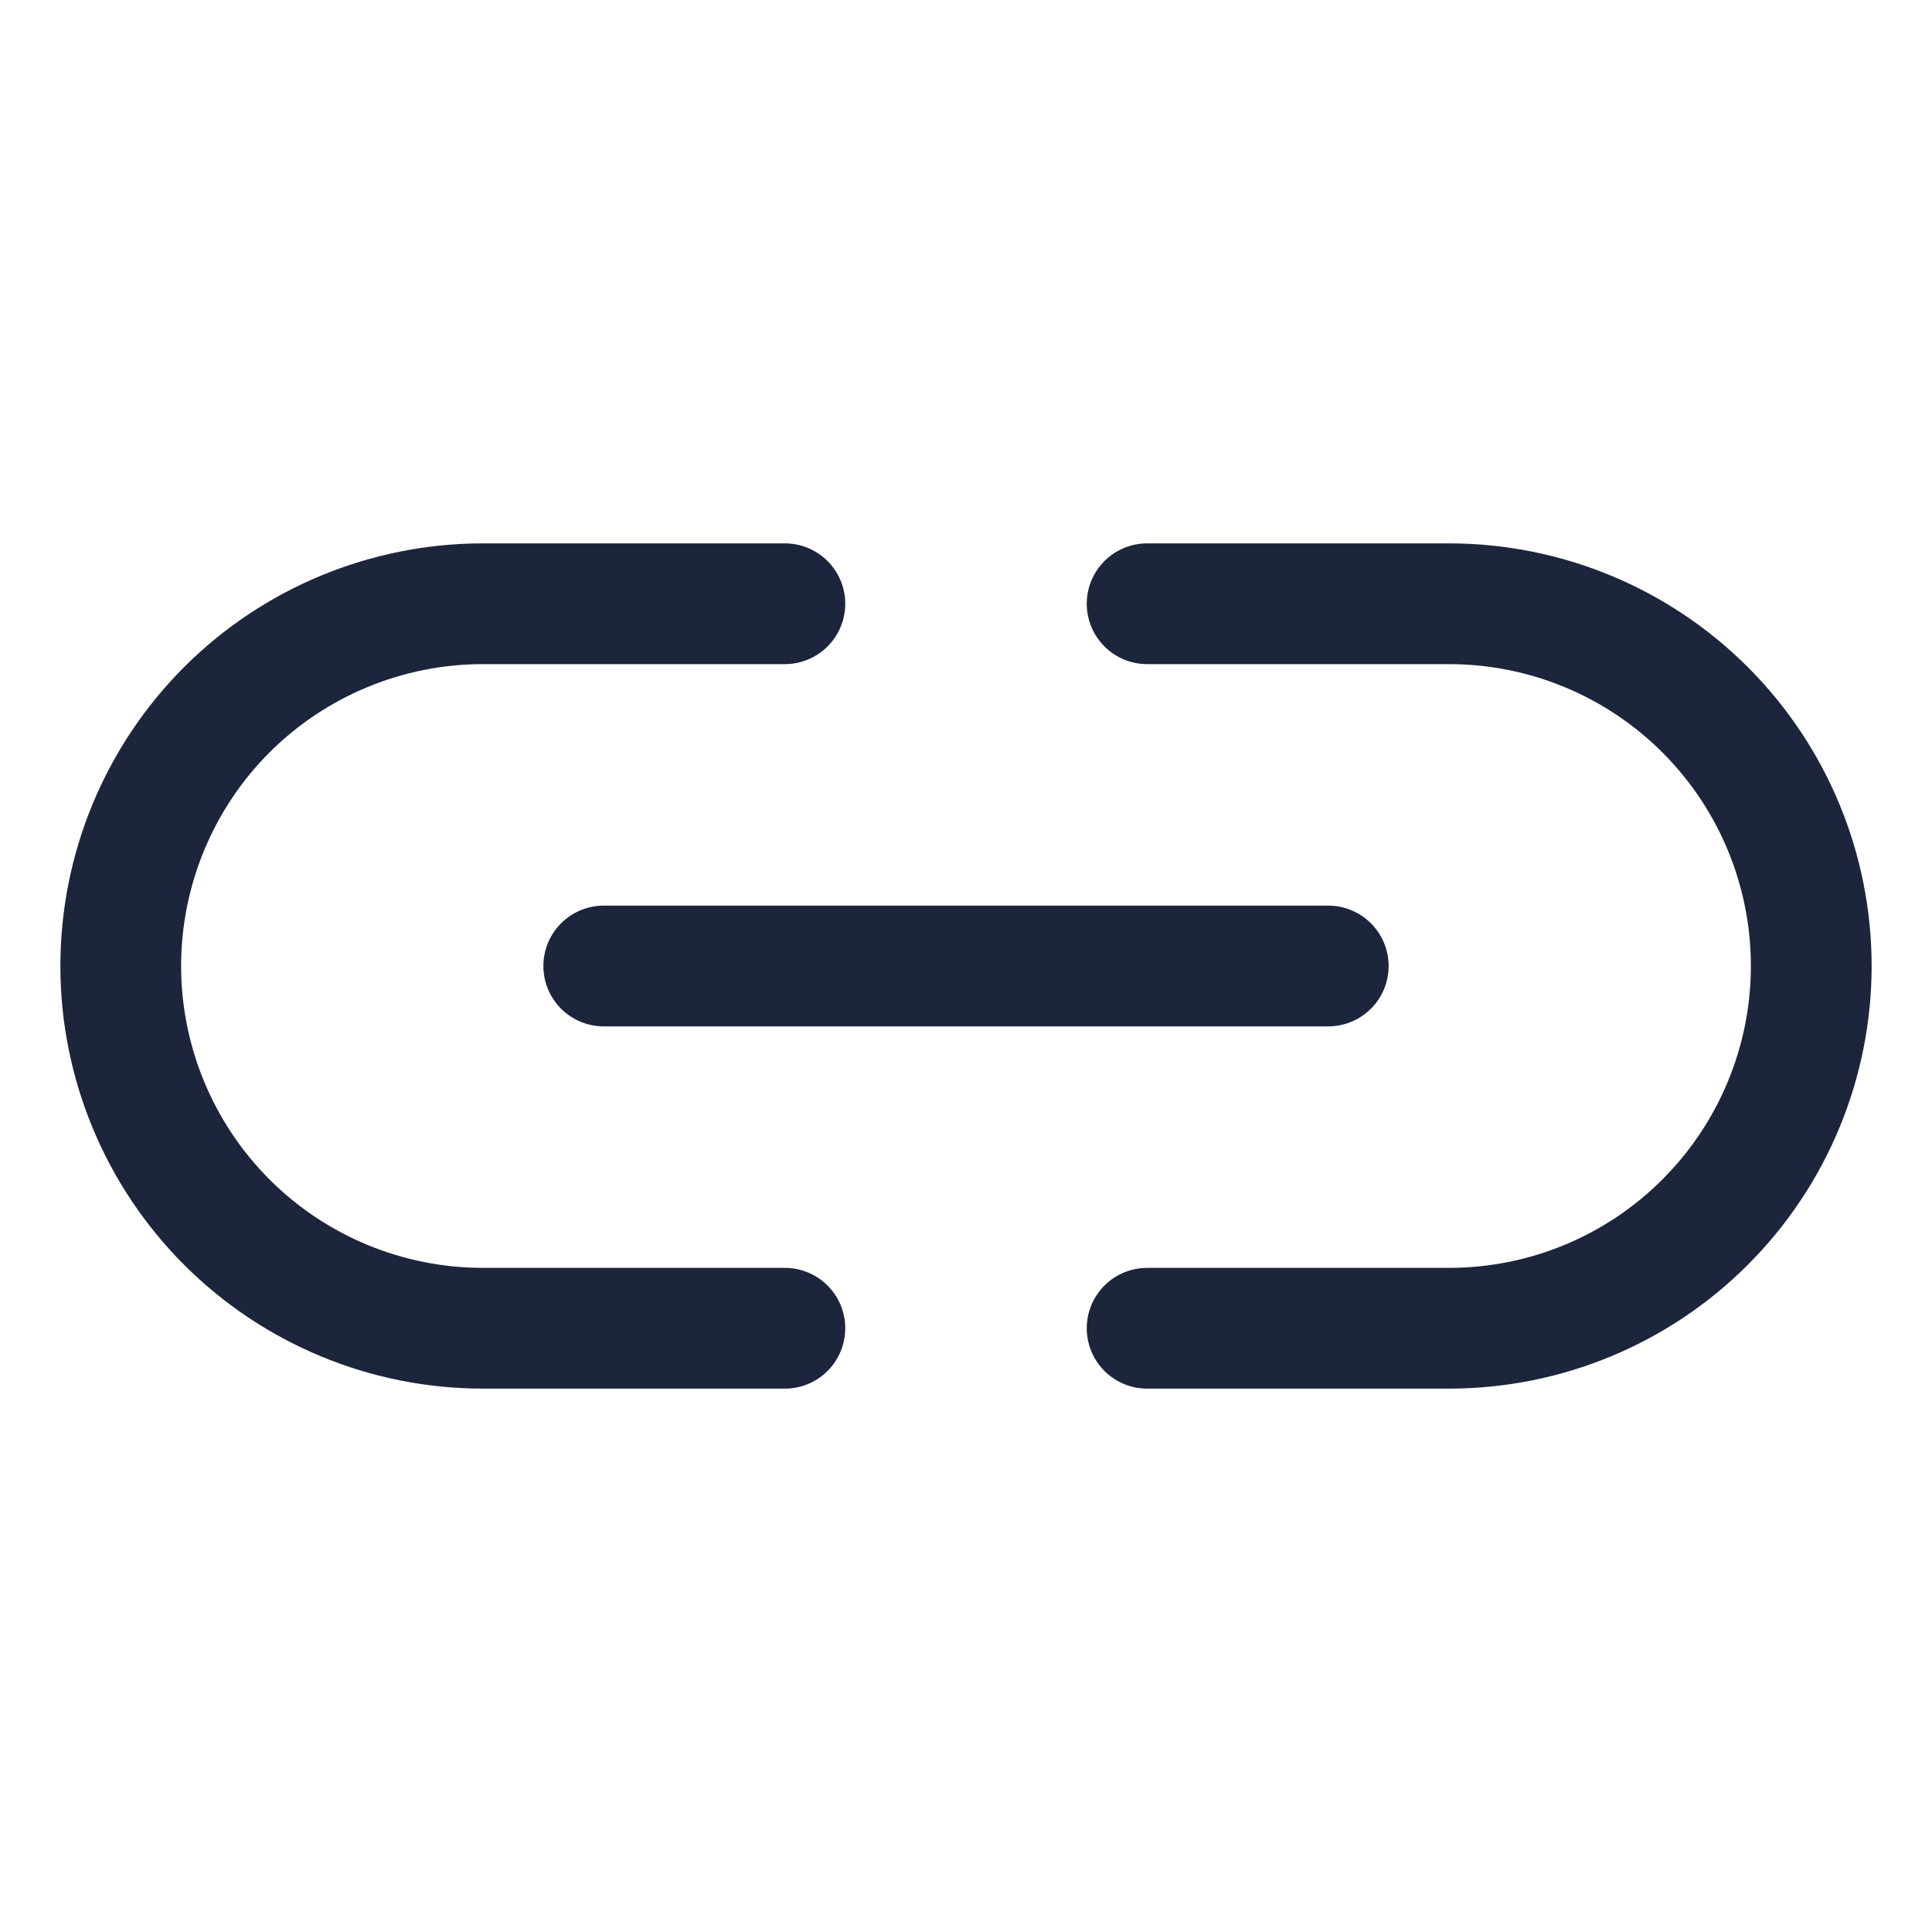
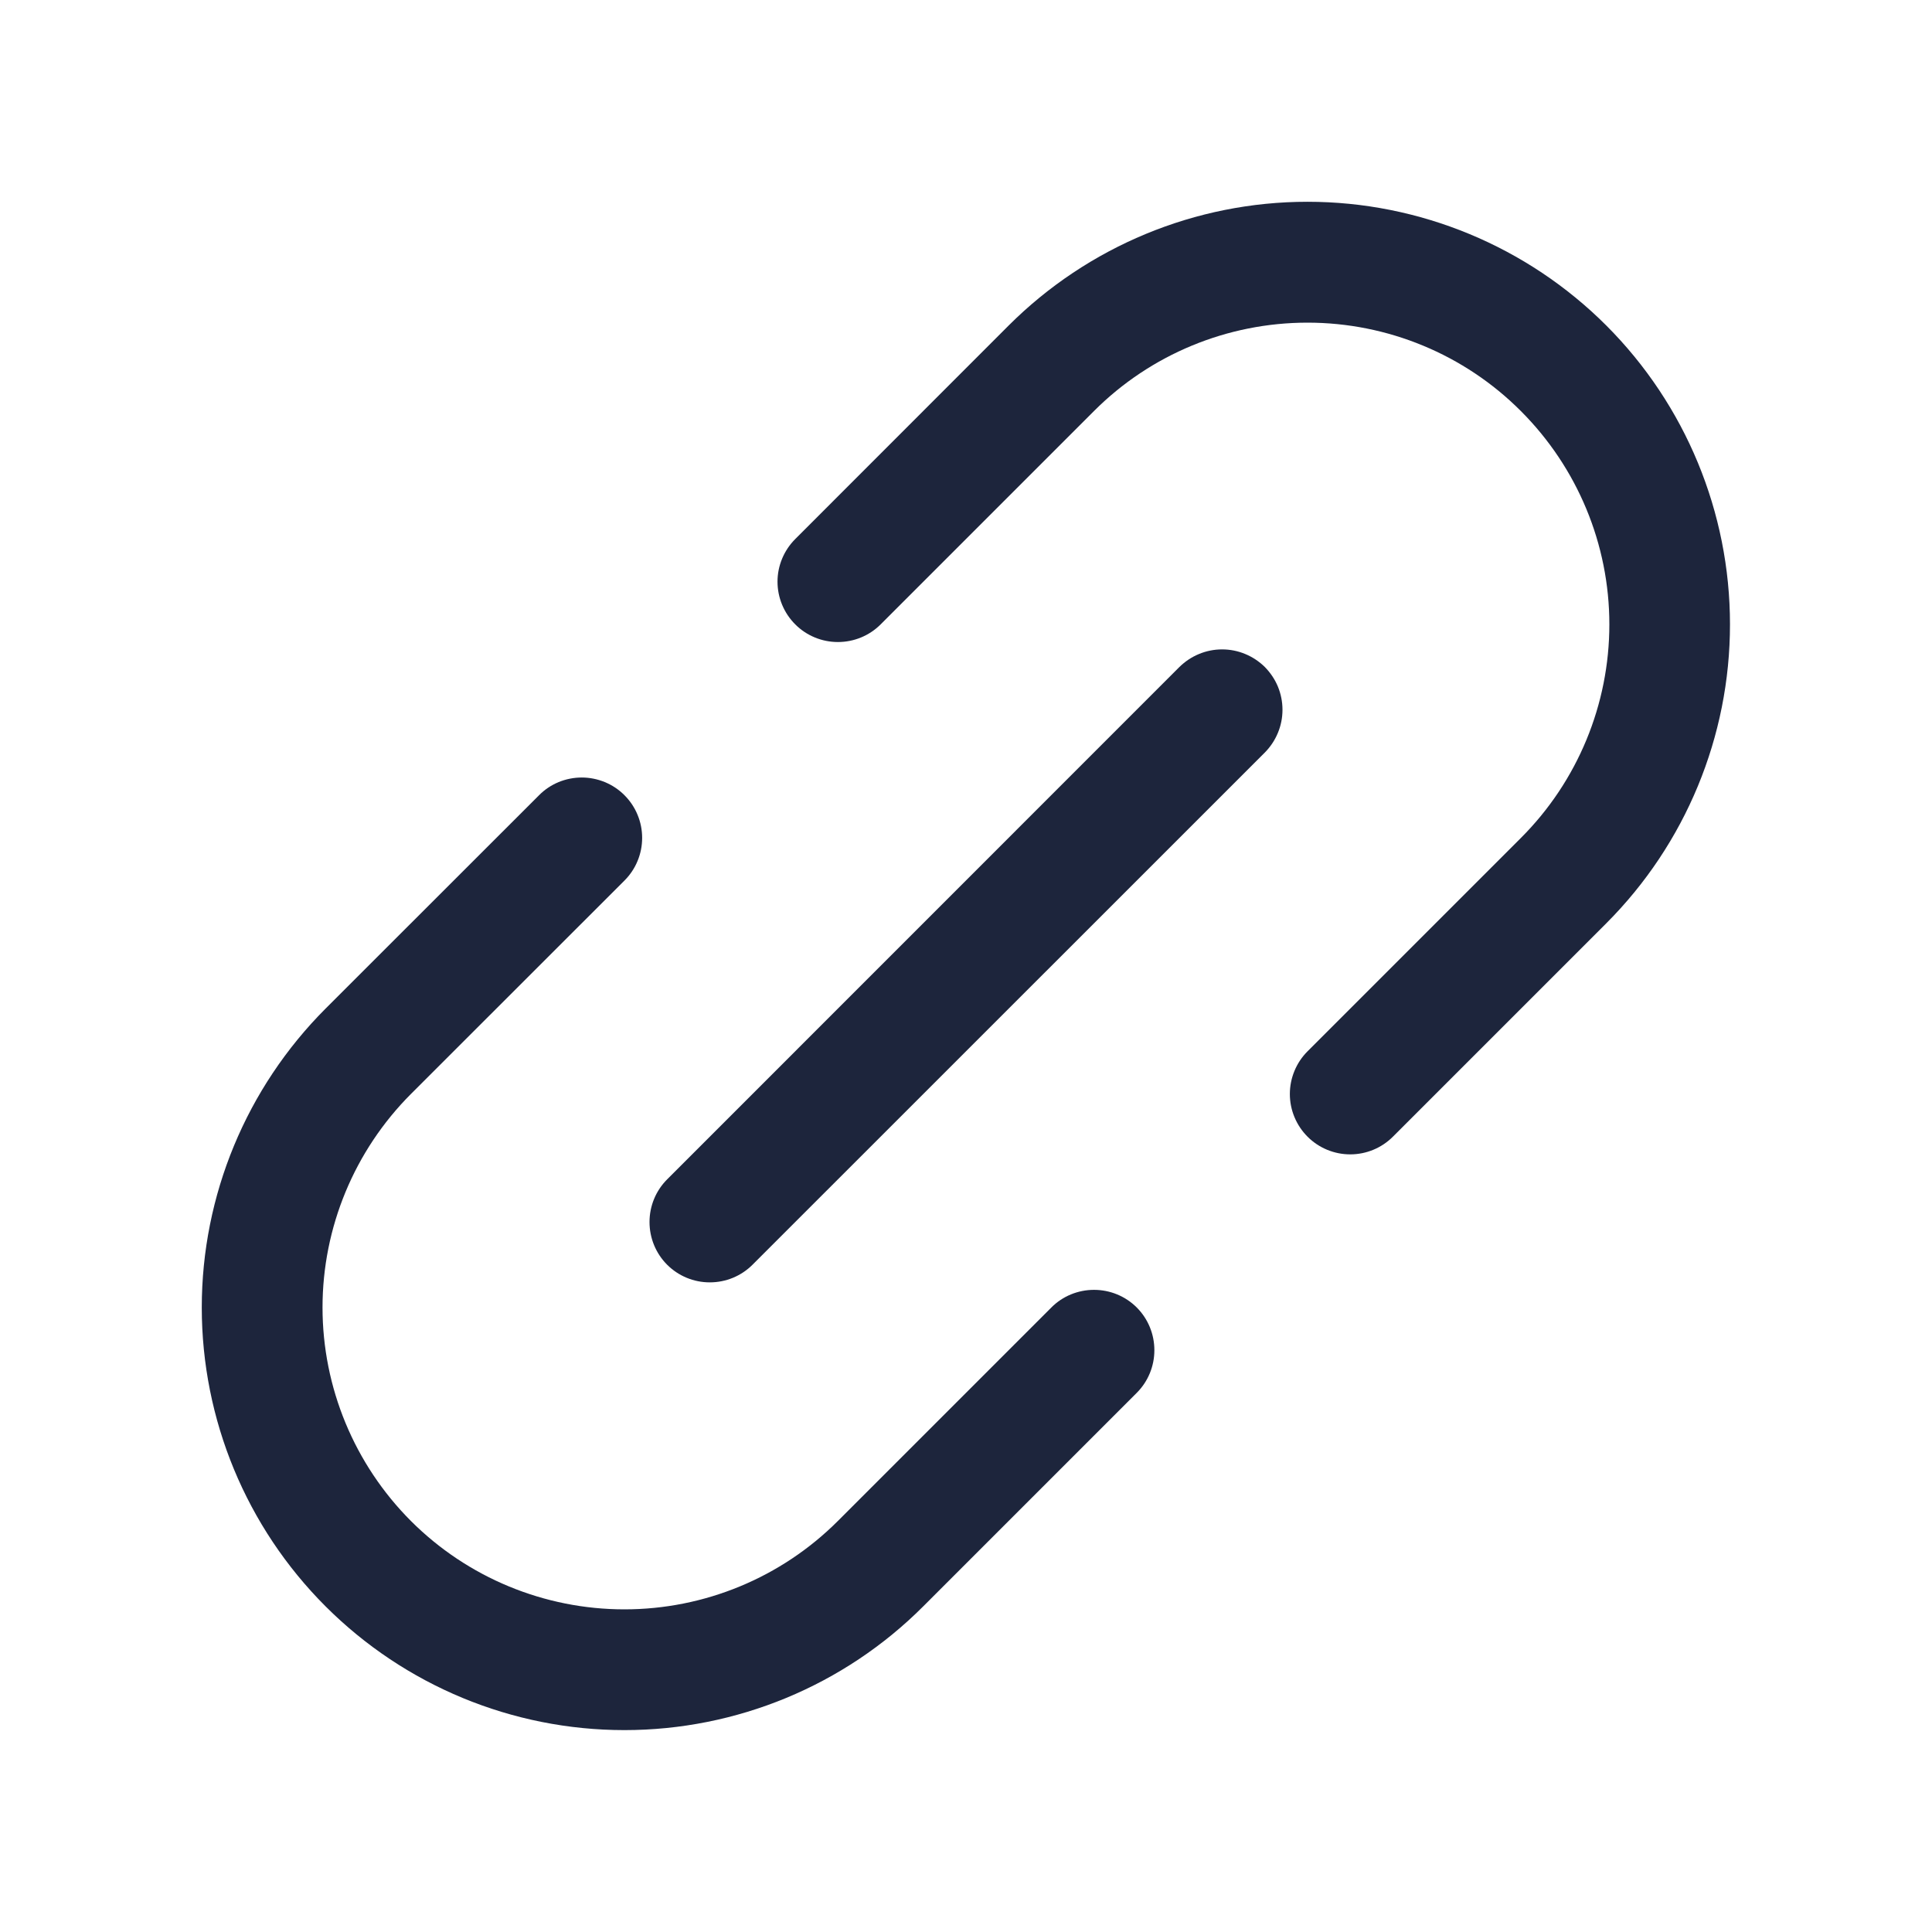
<svg xmlns="http://www.w3.org/2000/svg" width="16" height="16" viewBox="0 0 16 16" fill="none">
-   <path d="M5 8H11M6.5 11H4C3.204 11 2.441 10.684 1.878 10.121C1.316 9.558 1 8.795 1 8C1 7.204 1.316 6.441 1.878 5.878C2.441 5.316 3.204 5 4 5H6.5M9.5 11H12C12.796 11 13.559 10.684 14.121 10.121C14.684 9.558 15 8.795 15 8C15 7.204 14.684 6.441 14.121 5.878C13.559 5.316 12.796 5 12 5H9.5" stroke="#1D253C" stroke-linecap="round" stroke-linejoin="round" />
+   <path d="M9.767 5.524L5.525 9.767C5.431 9.861 5.379 9.988 5.379 10.12C5.379 10.253 5.431 10.38 5.525 10.474C5.619 10.568 5.746 10.62 5.878 10.62C6.011 10.62 6.138 10.568 6.232 10.474L10.475 6.232C10.521 6.185 10.558 6.13 10.583 6.069C10.608 6.009 10.621 5.944 10.621 5.878C10.621 5.812 10.608 5.747 10.583 5.686C10.558 5.626 10.521 5.571 10.475 5.524C10.428 5.478 10.373 5.441 10.312 5.416C10.252 5.391 10.187 5.378 10.121 5.378C10.055 5.378 9.99 5.391 9.93 5.416C9.869 5.441 9.814 5.478 9.767 5.524Z" fill="#1D253C" />
+   <path d="M8.707 10.828L6.939 12.596C6.47 13.065 5.834 13.328 5.171 13.328C4.508 13.328 3.872 13.065 3.403 12.596C2.935 12.127 2.671 11.491 2.671 10.828C2.671 10.165 2.935 9.529 3.403 9.06L5.171 7.293C5.218 7.246 5.255 7.191 5.28 7.13C5.305 7.07 5.318 7.005 5.318 6.939C5.318 6.873 5.305 6.808 5.28 6.748C5.255 6.687 5.218 6.632 5.171 6.585C5.125 6.539 5.07 6.502 5.009 6.477C4.948 6.452 4.883 6.439 4.818 6.439C4.752 6.439 4.687 6.452 4.626 6.477C4.566 6.502 4.51 6.539 4.464 6.586L2.696 8.353C2.04 9.01 1.671 9.9 1.671 10.828C1.671 11.757 2.04 12.647 2.696 13.303C3.353 13.96 4.243 14.328 5.171 14.328C6.099 14.328 6.99 13.96 7.646 13.303L9.414 11.535C9.508 11.441 9.56 11.314 9.56 11.182C9.56 11.049 9.508 10.922 9.414 10.828C9.32 10.734 9.193 10.682 9.06 10.682C8.928 10.682 8.8 10.734 8.707 10.828Z" fill="#1D253C" />
+   <path d="M13.303 2.696C12.647 2.04 11.757 1.671 10.828 1.671C9.9 1.671 9.01 2.04 8.353 2.696L6.586 4.464C6.492 4.558 6.439 4.685 6.439 4.817C6.439 4.95 6.492 5.077 6.586 5.171C6.68 5.265 6.807 5.317 6.939 5.317C7.072 5.317 7.199 5.265 7.293 5.171L9.061 3.403C9.529 2.935 10.165 2.672 10.828 2.672C11.491 2.672 12.127 2.935 12.595 3.404C13.064 3.873 13.328 4.508 13.328 5.171C13.328 5.834 13.065 6.47 12.596 6.939L10.828 8.707C10.735 8.8 10.682 8.928 10.682 9.06C10.682 9.193 10.735 9.32 10.829 9.414C10.922 9.507 11.049 9.56 11.182 9.56C11.315 9.56 11.442 9.507 11.535 9.414L13.303 7.646C13.959 6.989 14.327 6.099 14.327 5.171C14.327 4.243 13.959 3.353 13.303 2.696Z" fill="#1D253C" />
</svg>
